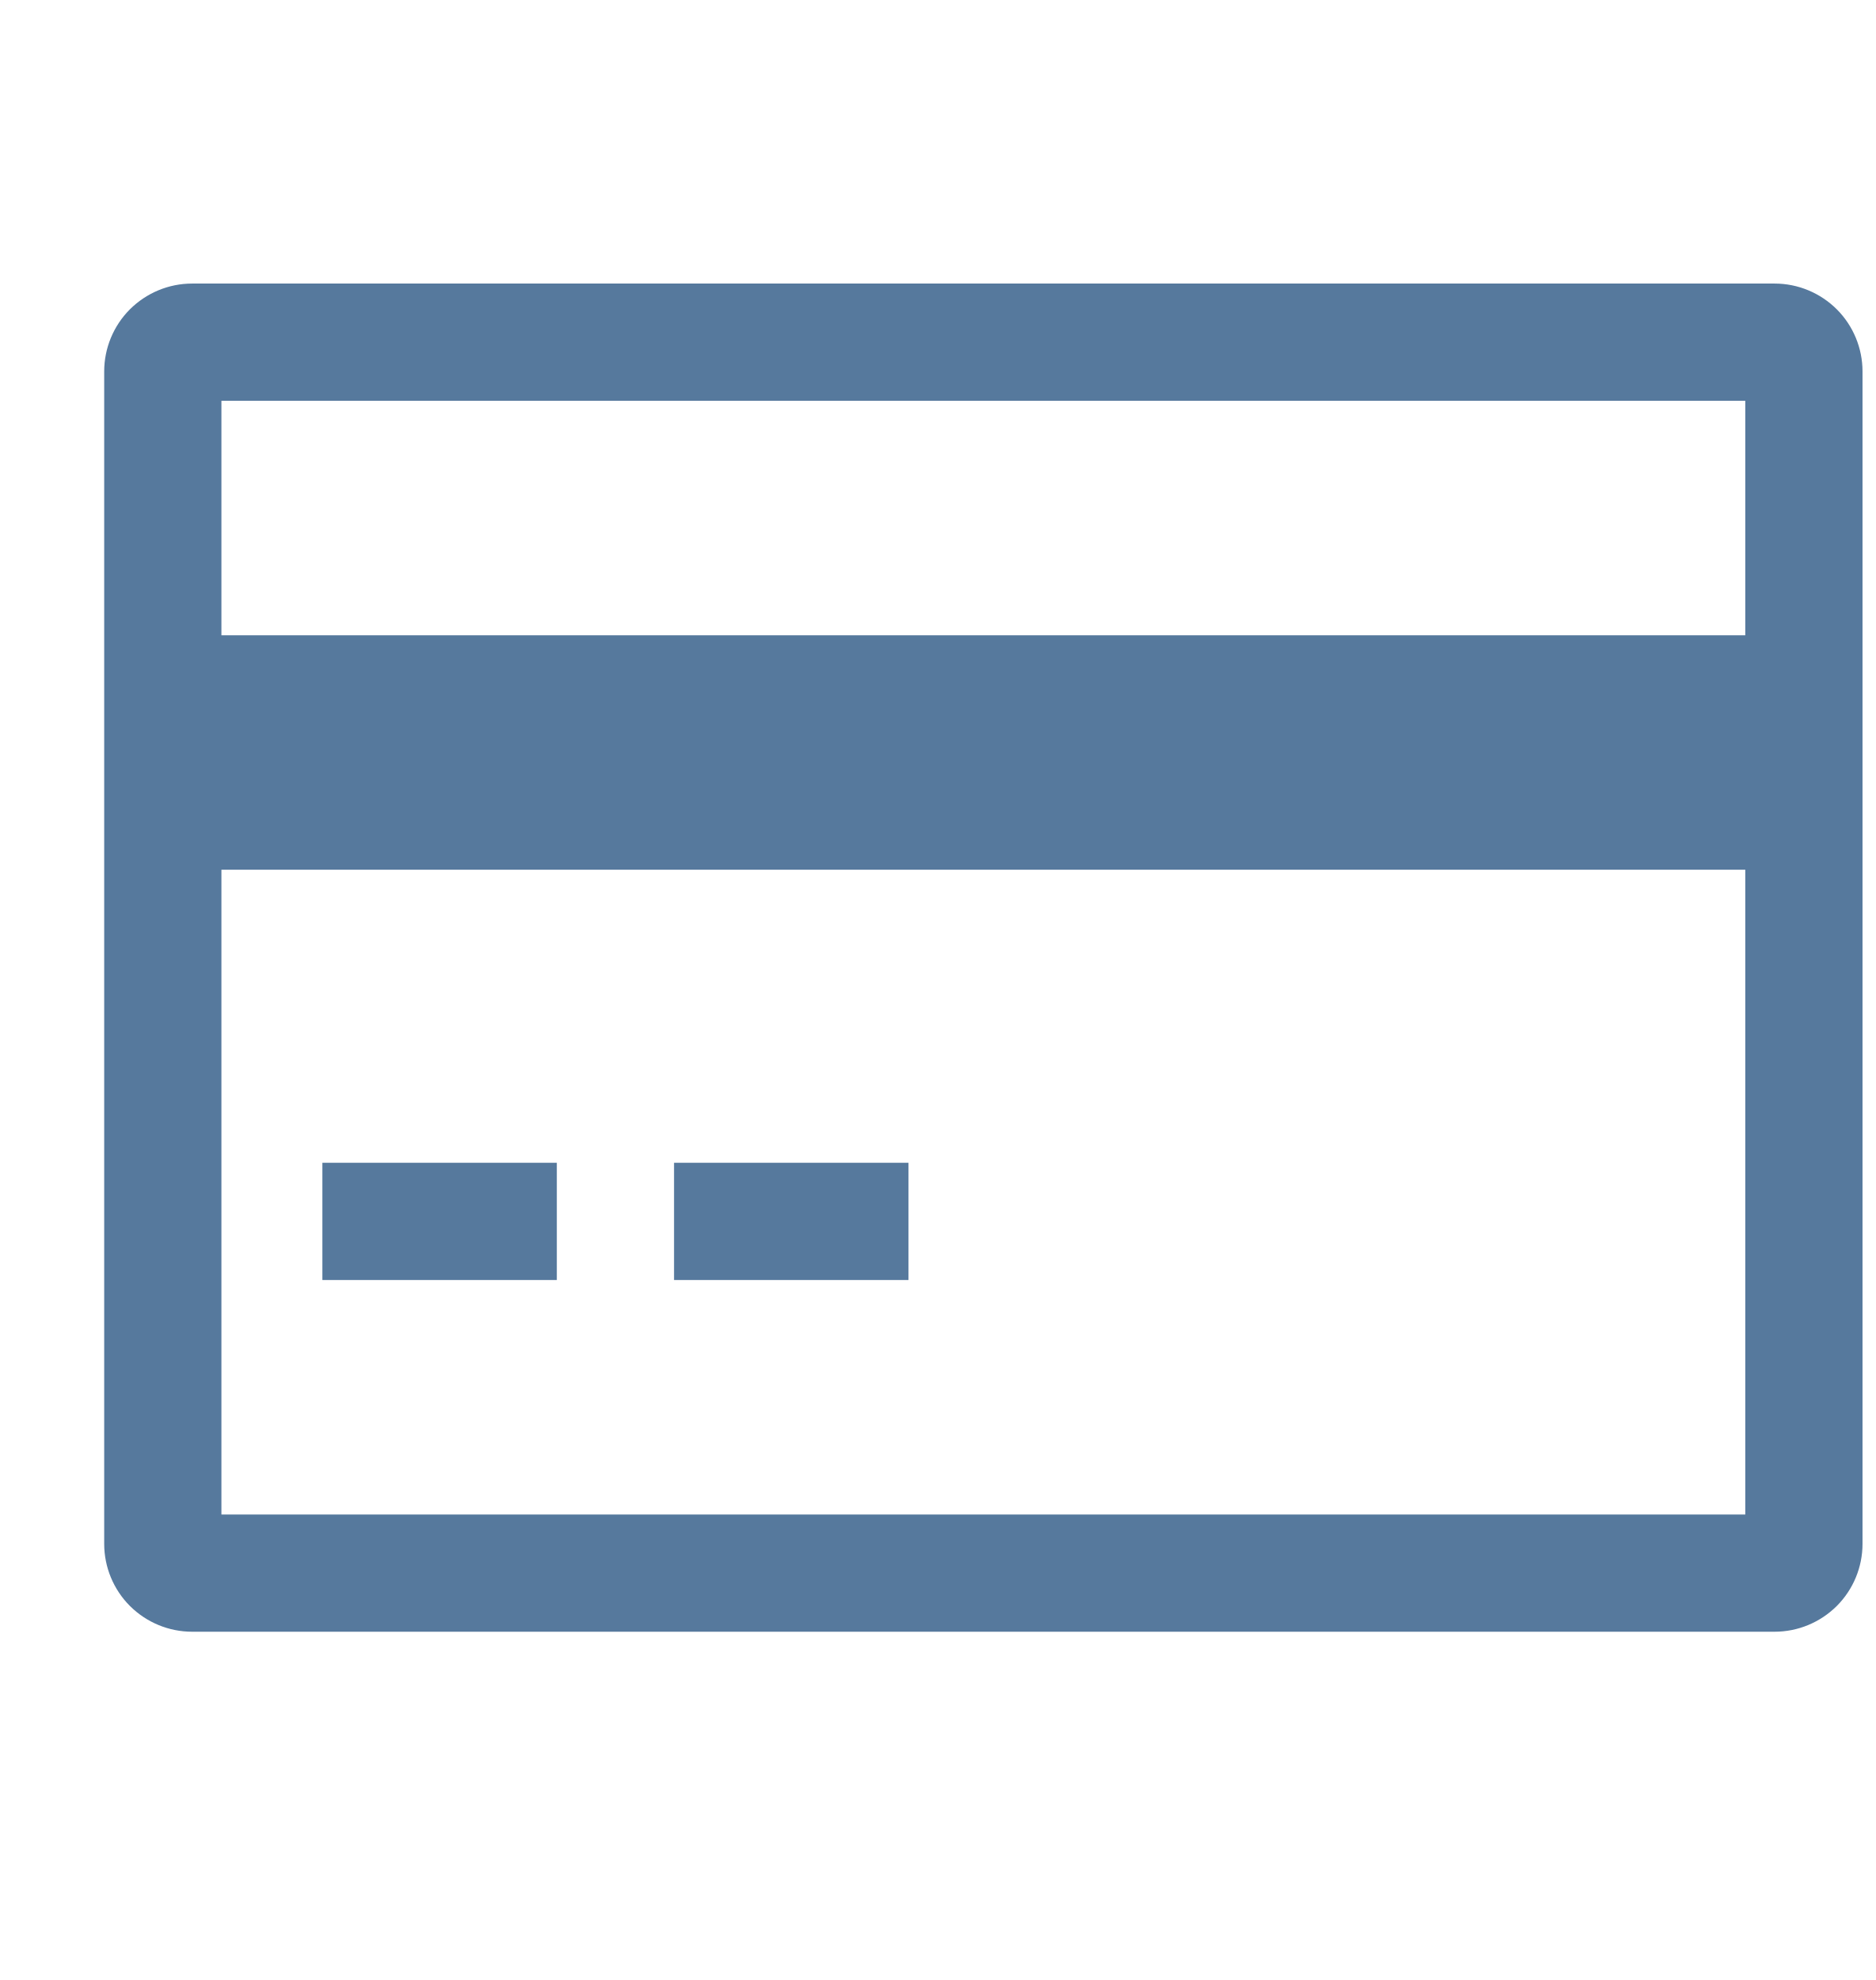
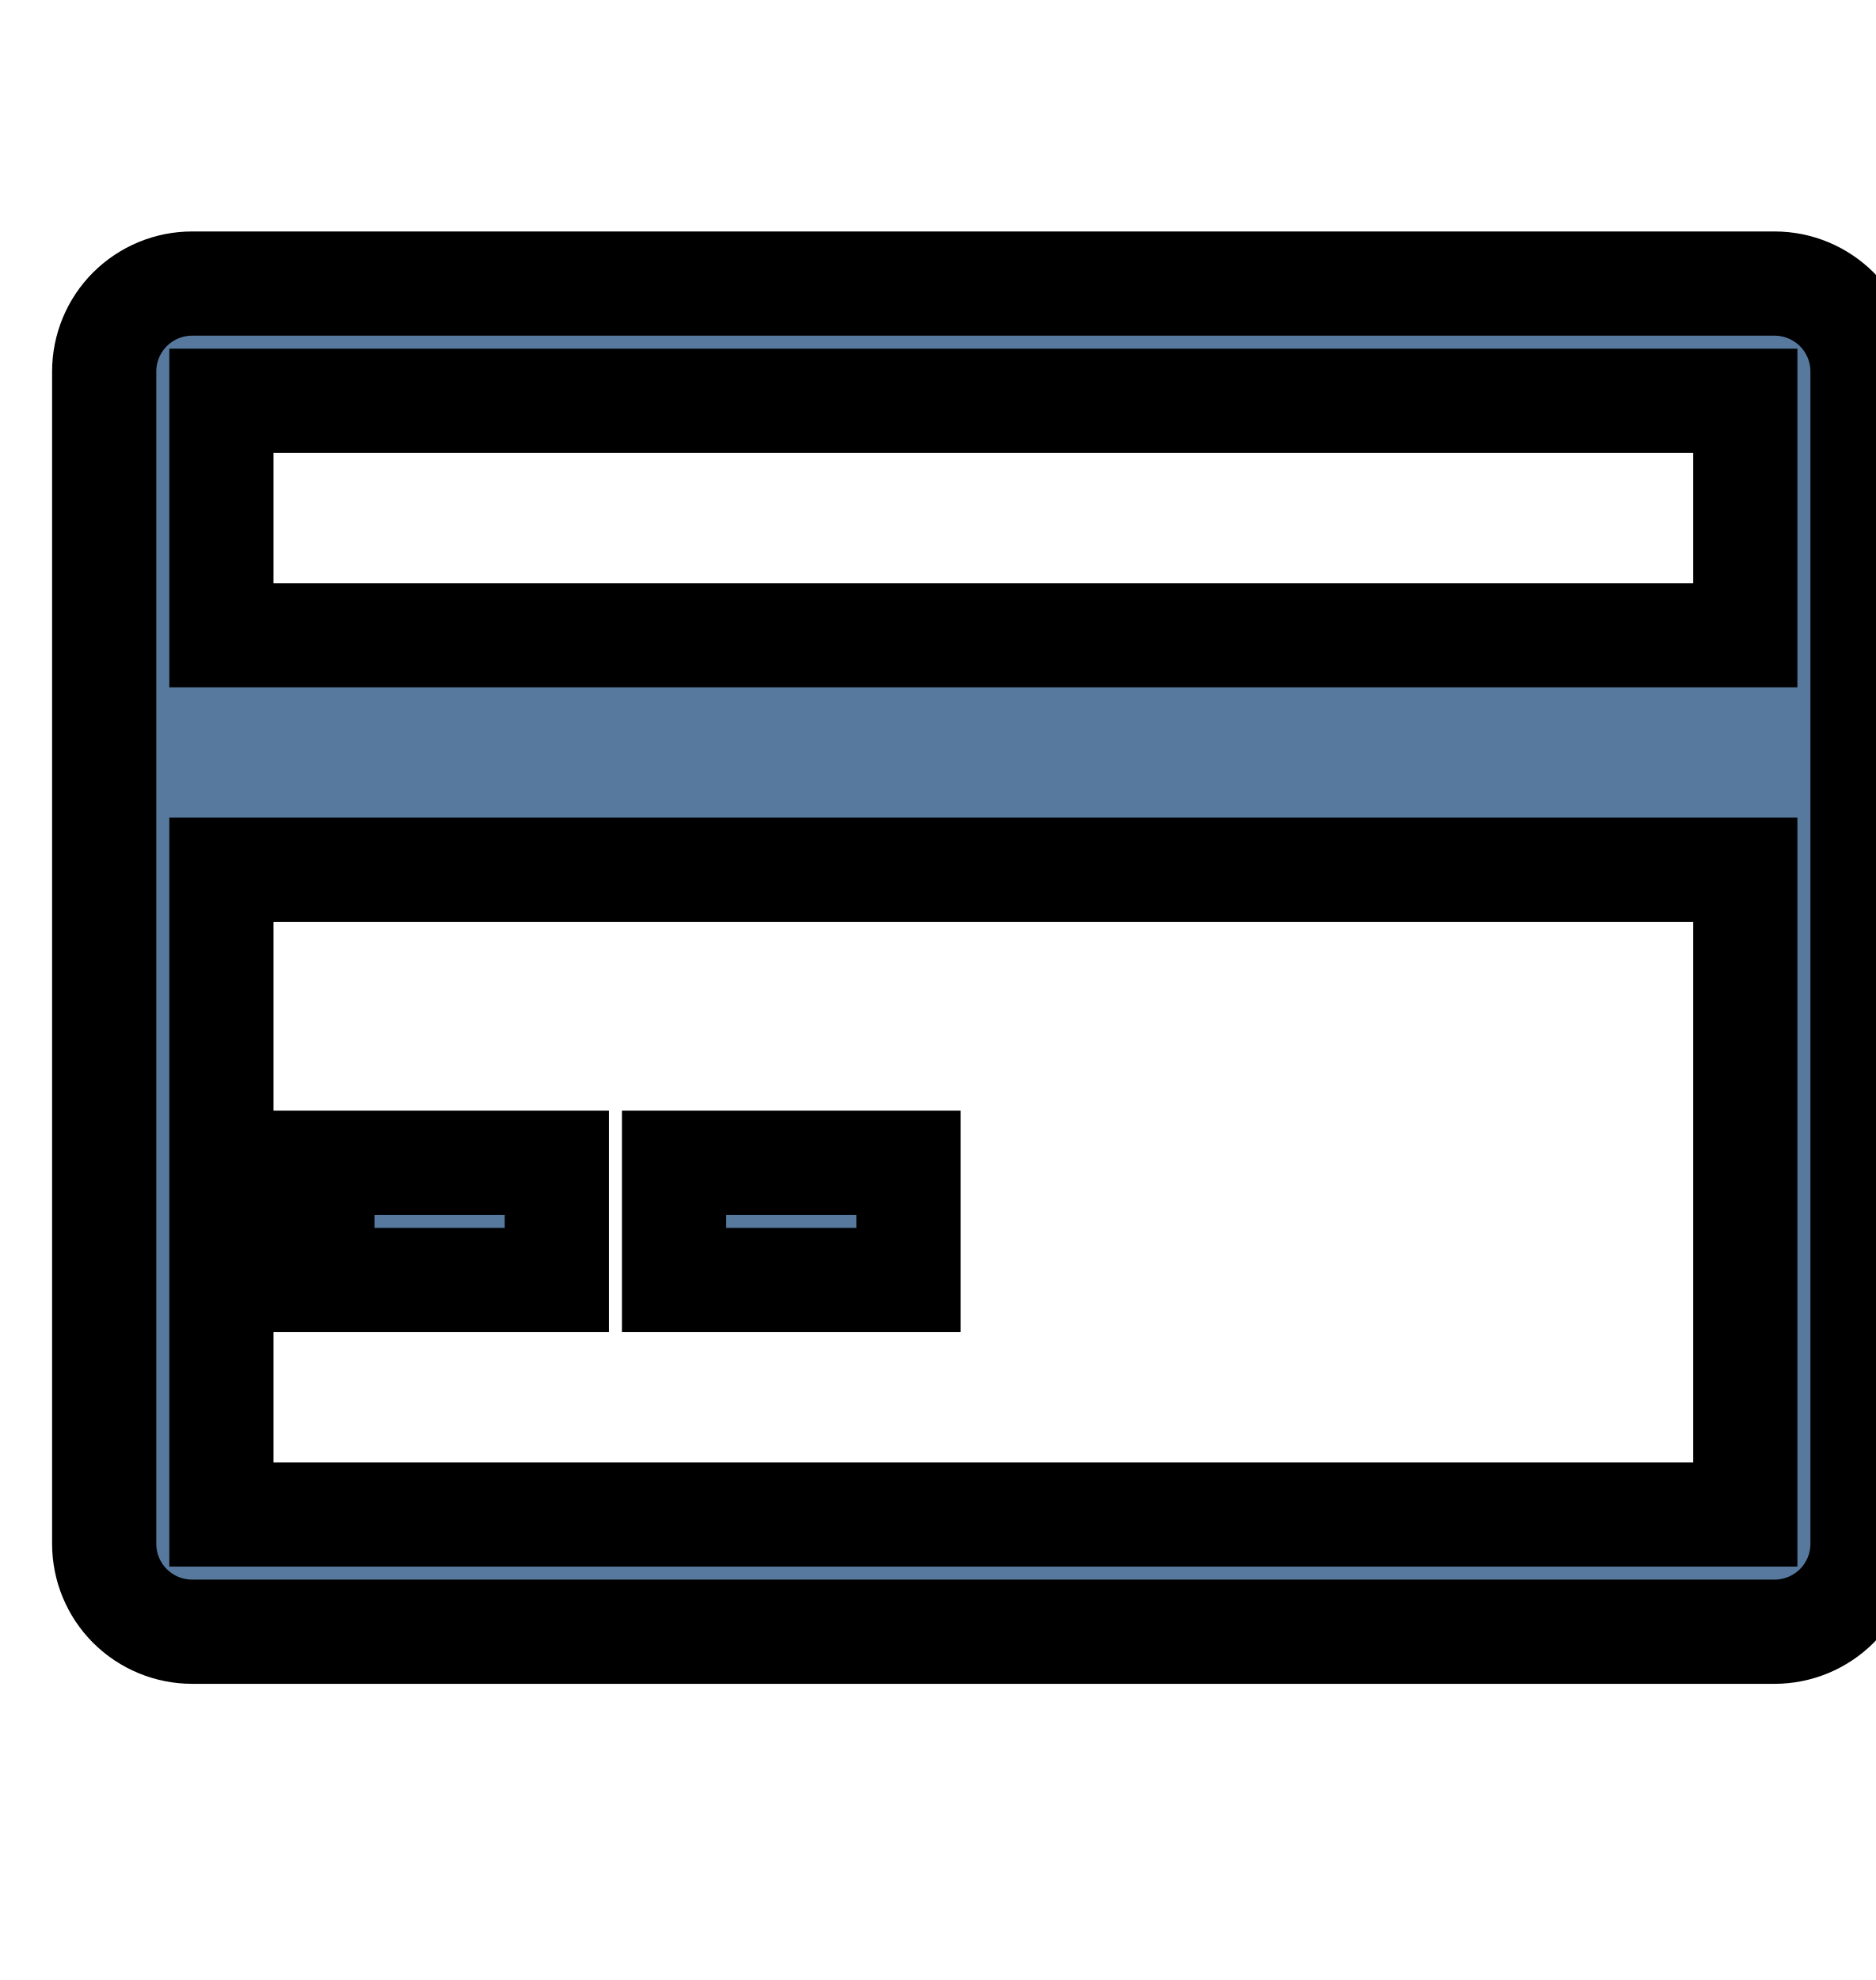
- <svg xmlns="http://www.w3.org/2000/svg" width="18" height="19" viewBox="0 0 18 19" fill="current">
+ <svg xmlns="http://www.w3.org/2000/svg" width="18" height="19" viewBox="0 0 18 19" fill="currentColor" stroke="currentColor">
  <path d="M17.031 2.721H1.844C1.62 2.721 1.406 2.81 1.247 2.968C1.089 3.126 1 3.341 1 3.564V14.815C1 15.038 1.089 15.253 1.247 15.411C1.406 15.569 1.62 15.658 1.844 15.658H17.031C17.255 15.658 17.469 15.569 17.628 15.411C17.786 15.253 17.875 15.038 17.875 14.815V3.564C17.875 3.341 17.786 3.126 17.628 2.968C17.469 2.81 17.255 2.721 17.031 2.721ZM16.75 3.846V6.096H2.125V3.846H16.75ZM2.125 14.533V8.346H16.75V14.533H2.125Z" fill="#56799D" />
  <path d="M3.094 11.158H5.344V12.283H3.094V11.158Z" fill="#56799D" />
  <path d="M6.469 11.158H8.719V12.283H6.469V11.158Z" fill="#56799D" />
</svg>
